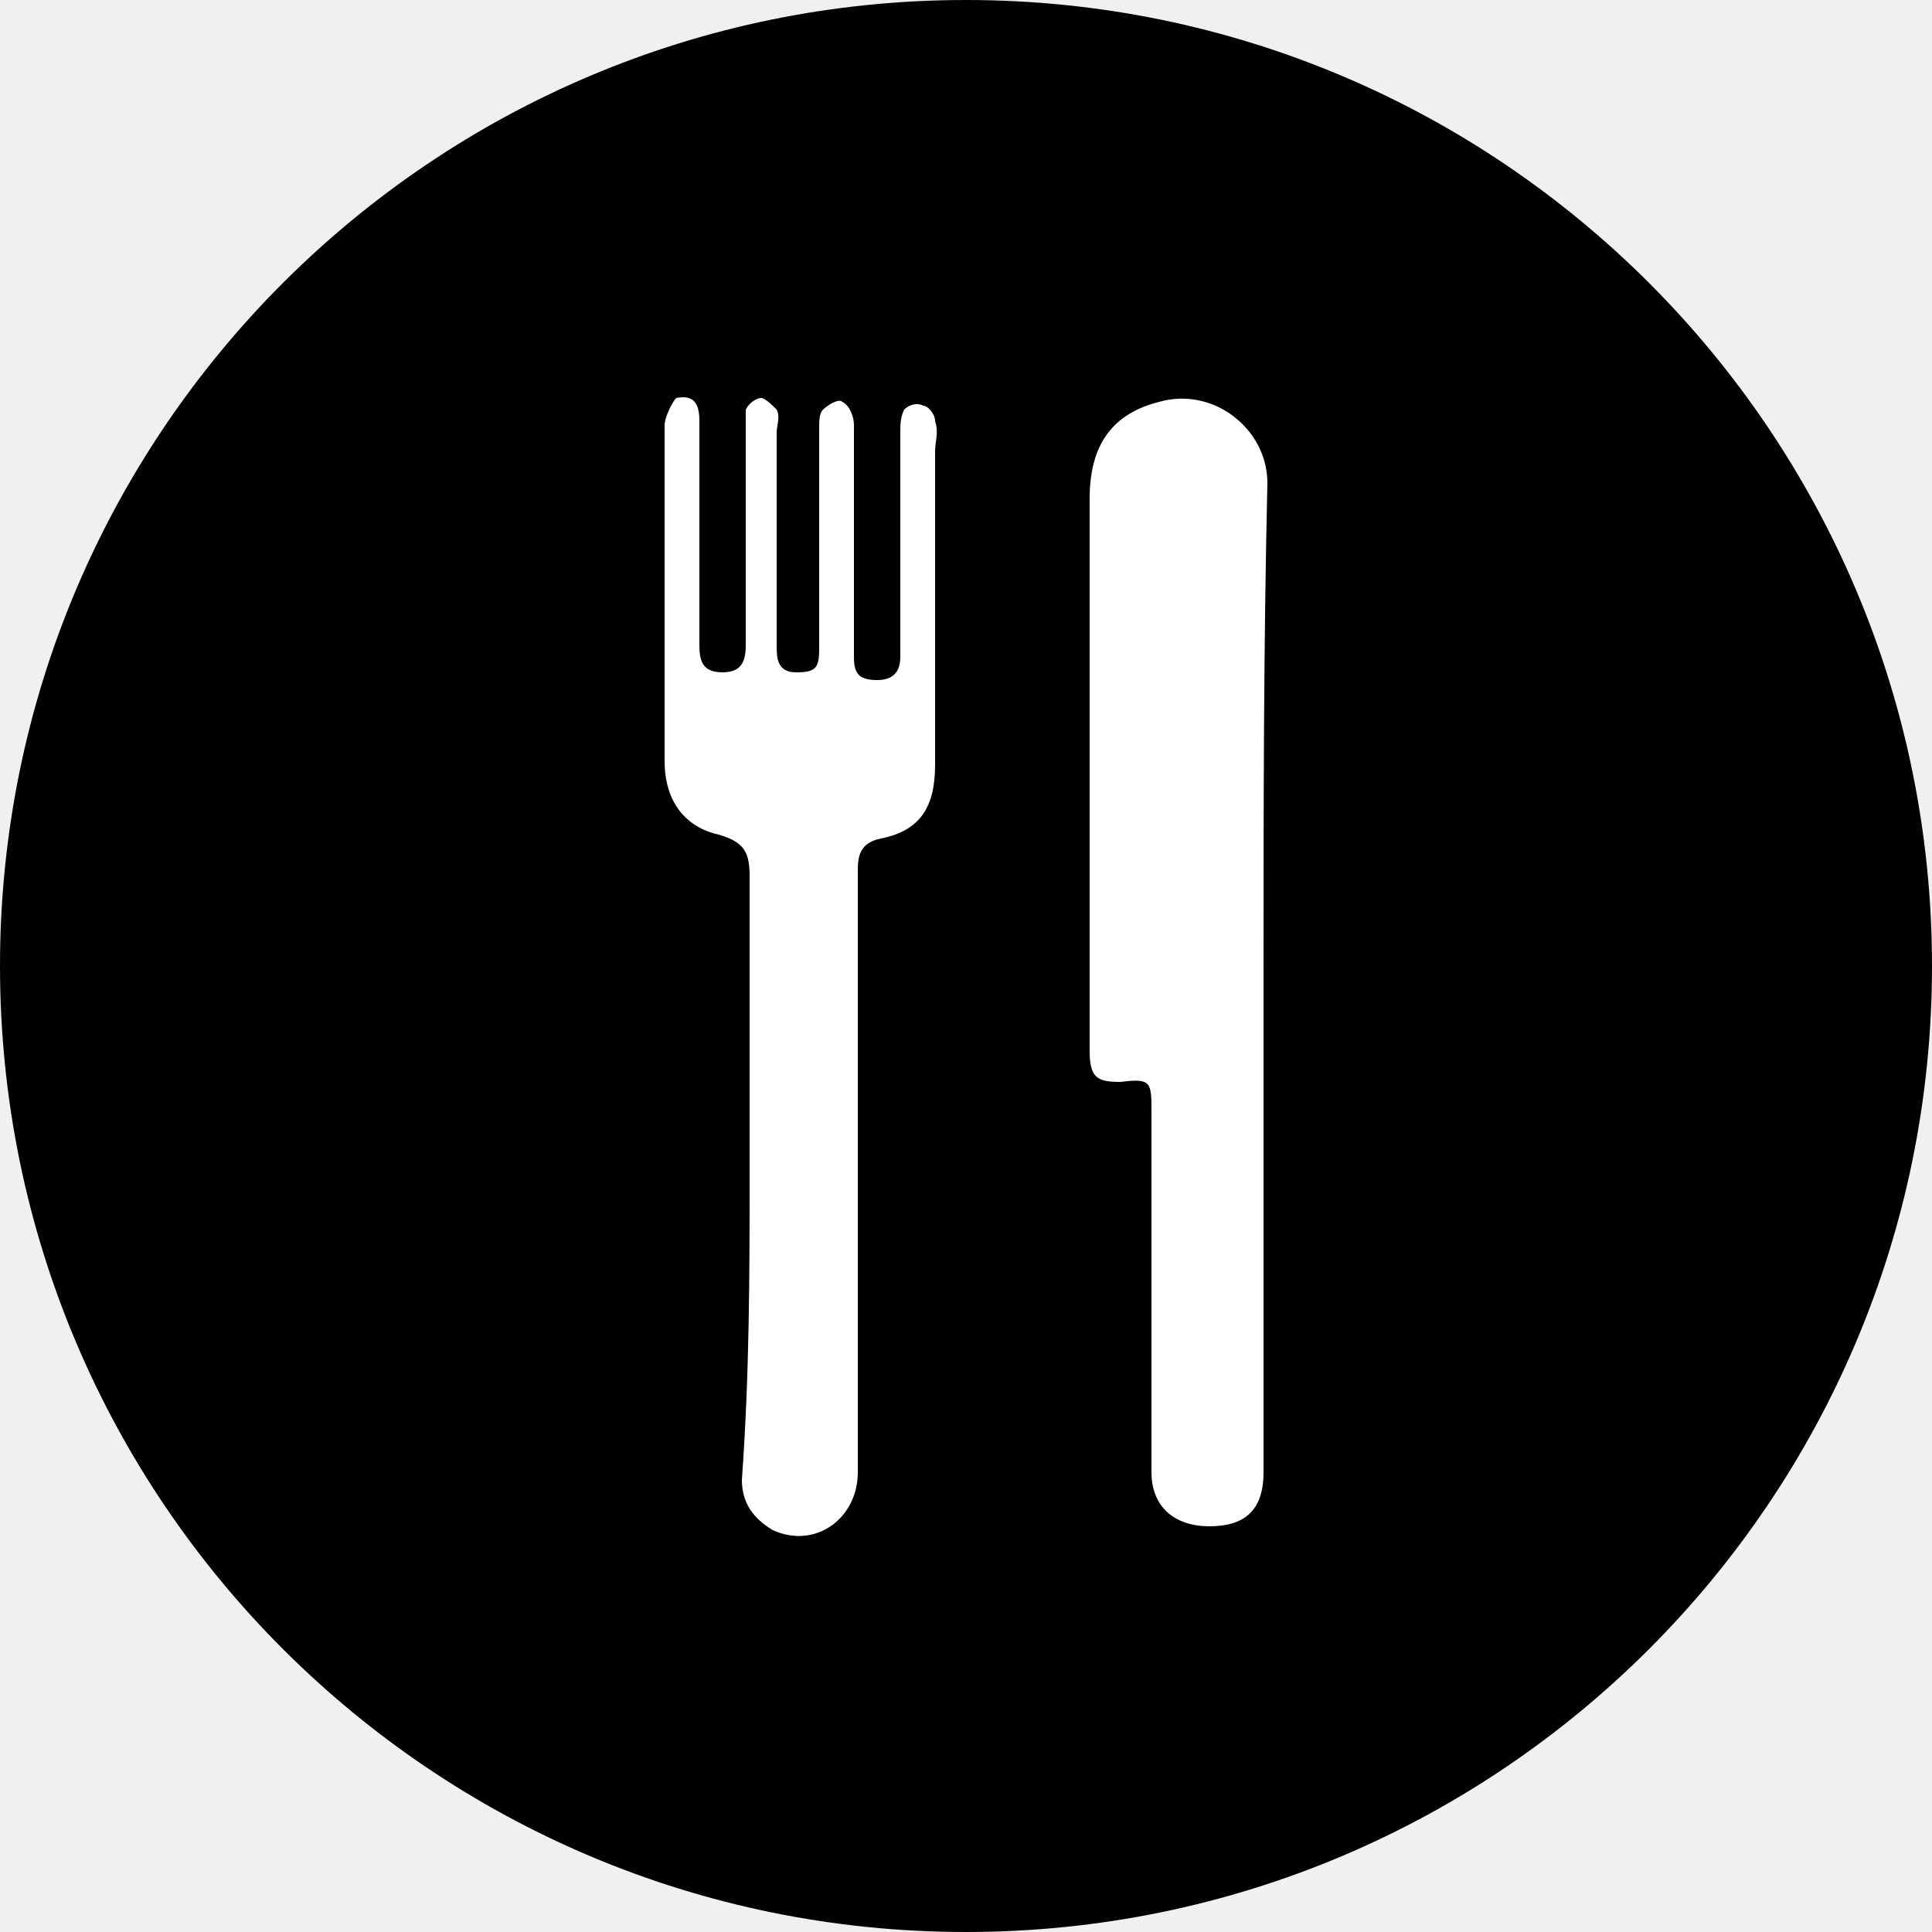
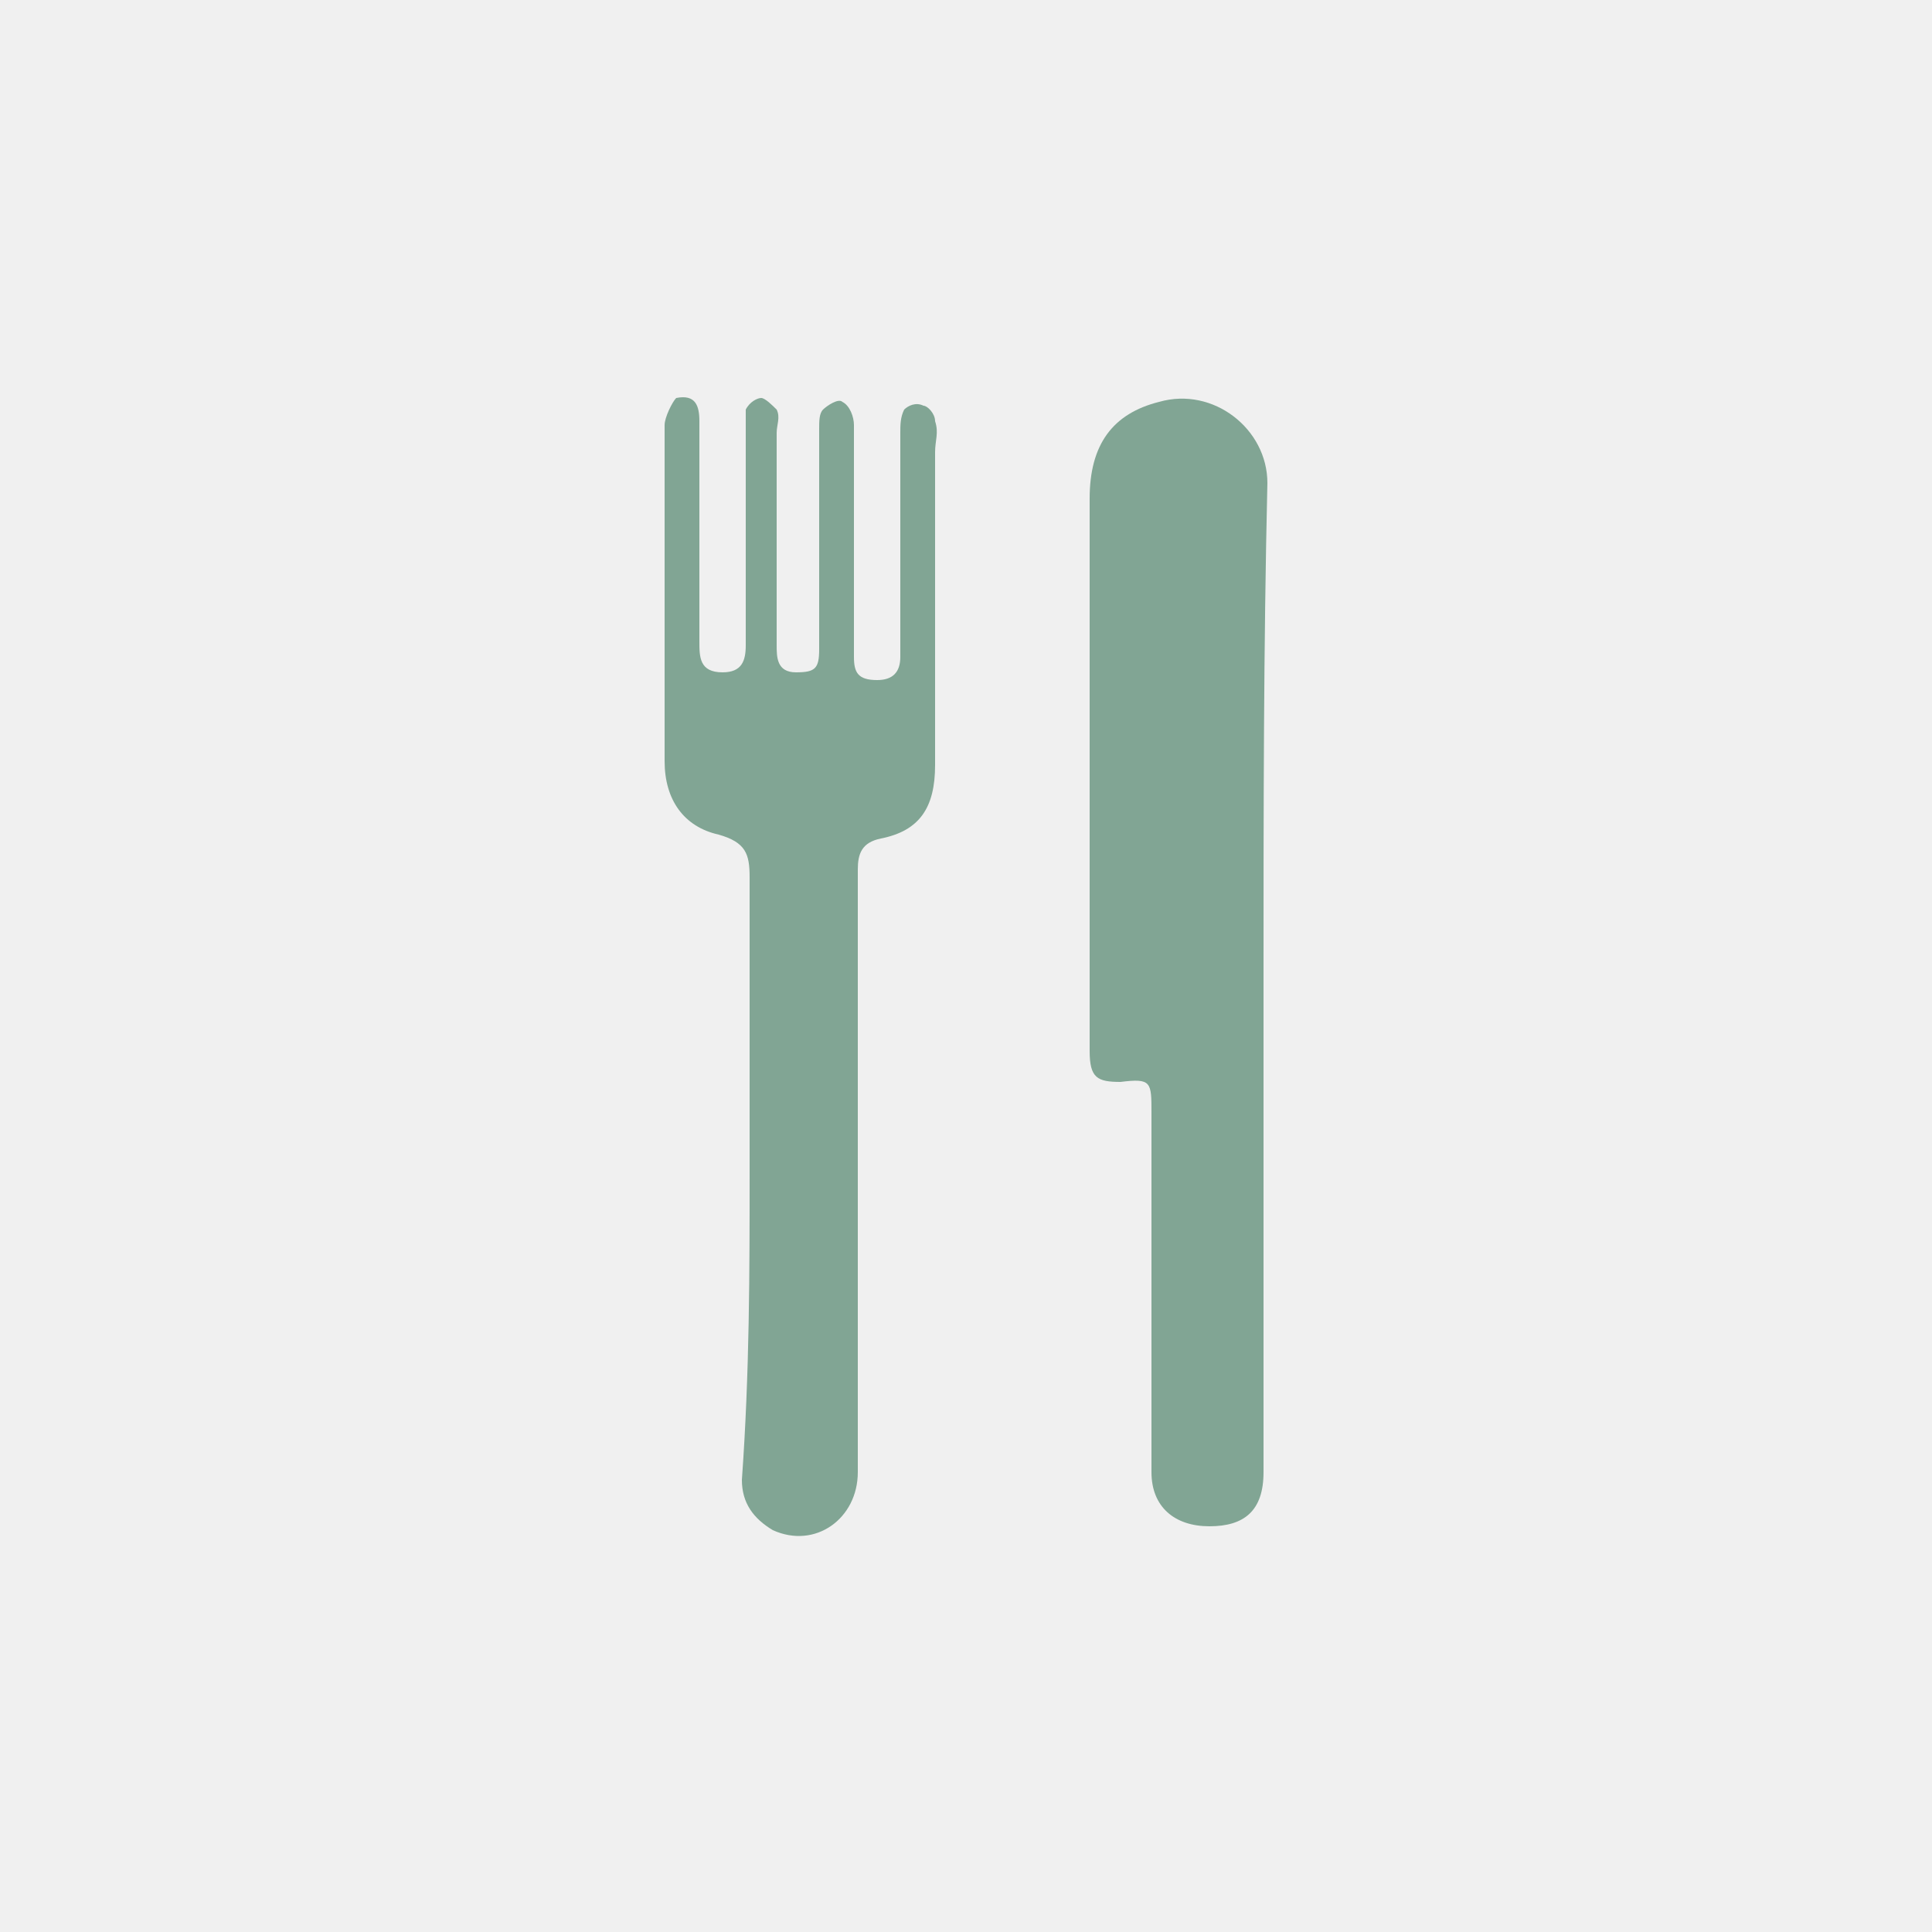
<svg xmlns="http://www.w3.org/2000/svg" version="1.1" x="0px" y="0px" viewBox="0 0 50 50" style="enable-background:new 0 0 50 50;" xml:space="preserve">
  <style type="text/css">
- 	.st0{fill:#010101;}
- 	.st1{fill:#FFFFFF;}
+ 	.st0{fill:none;}
+ 	.st1{fill:#81A594;}
</style>
  <g id="circle">
    <circle id="XMLID_3_" class="st0" cx="25" cy="25" r="25" />
  </g>
  <g id="glyph">
    <g>
      <path id="XMLID_2_" class="st1" d="M32.7,25.3c0,4.3,0,8.5,0,12.8c0,1-0.5,1.4-1.4,1.4c-0.9,0-1.5-0.5-1.5-1.4c0-3.1,0-6.2,0-9.3    c0-0.8,0-0.9-0.8-0.8c-0.6,0-0.8-0.1-0.8-0.8c0-4.8,0-9.5,0-14.3c0-1.4,0.6-2.2,1.8-2.5c1.4-0.4,2.8,0.7,2.8,2.1    C32.7,16.8,32.7,21,32.7,25.3z" />
      <path id="XMLID_1_" class="st1" d="M19.4,30.3c0-2.5,0-5.1,0-7.6c0-0.6-0.1-0.9-0.8-1.1c-0.9-0.2-1.4-0.9-1.4-1.9    c0-2.9,0-5.8,0-8.7c0-0.2,0.2-0.6,0.3-0.7c0.5-0.1,0.6,0.2,0.6,0.6c0,1.9,0,3.8,0,5.7c0,0.4,0,0.8,0.6,0.8c0.5,0,0.6-0.3,0.6-0.7    c0-1.9,0-3.7,0-5.6c0-0.2,0-0.4,0-0.5c0.1-0.2,0.3-0.3,0.4-0.3c0.1,0,0.3,0.2,0.4,0.3c0.1,0.2,0,0.4,0,0.6c0,1.8,0,3.7,0,5.5    c0,0.3,0,0.7,0.5,0.7c0.5,0,0.6-0.1,0.6-0.6c0-1.9,0-3.8,0-5.7c0-0.2,0-0.4,0.1-0.5c0.1-0.1,0.4-0.3,0.5-0.2    c0.2,0.1,0.3,0.4,0.3,0.6c0,1.8,0,3.6,0,5.4c0,0.2,0,0.4,0,0.6c0,0.4,0.1,0.6,0.6,0.6c0.4,0,0.6-0.2,0.6-0.6c0-1.9,0-3.9,0-5.8    c0-0.2,0-0.4,0.1-0.6c0.1-0.1,0.3-0.2,0.5-0.1c0.1,0,0.3,0.2,0.3,0.4c0.1,0.3,0,0.5,0,0.8c0,2.7,0,5.4,0,8.1    c0,1.1-0.4,1.7-1.4,1.9c-0.5,0.1-0.6,0.4-0.6,0.8c0,5.2,0,10.4,0,15.6c0,1.2-1.1,2-2.2,1.5c-0.5-0.3-0.8-0.7-0.8-1.3    C19.4,35.5,19.4,32.9,19.4,30.3z" />
    </g>
  </g>
</svg>
